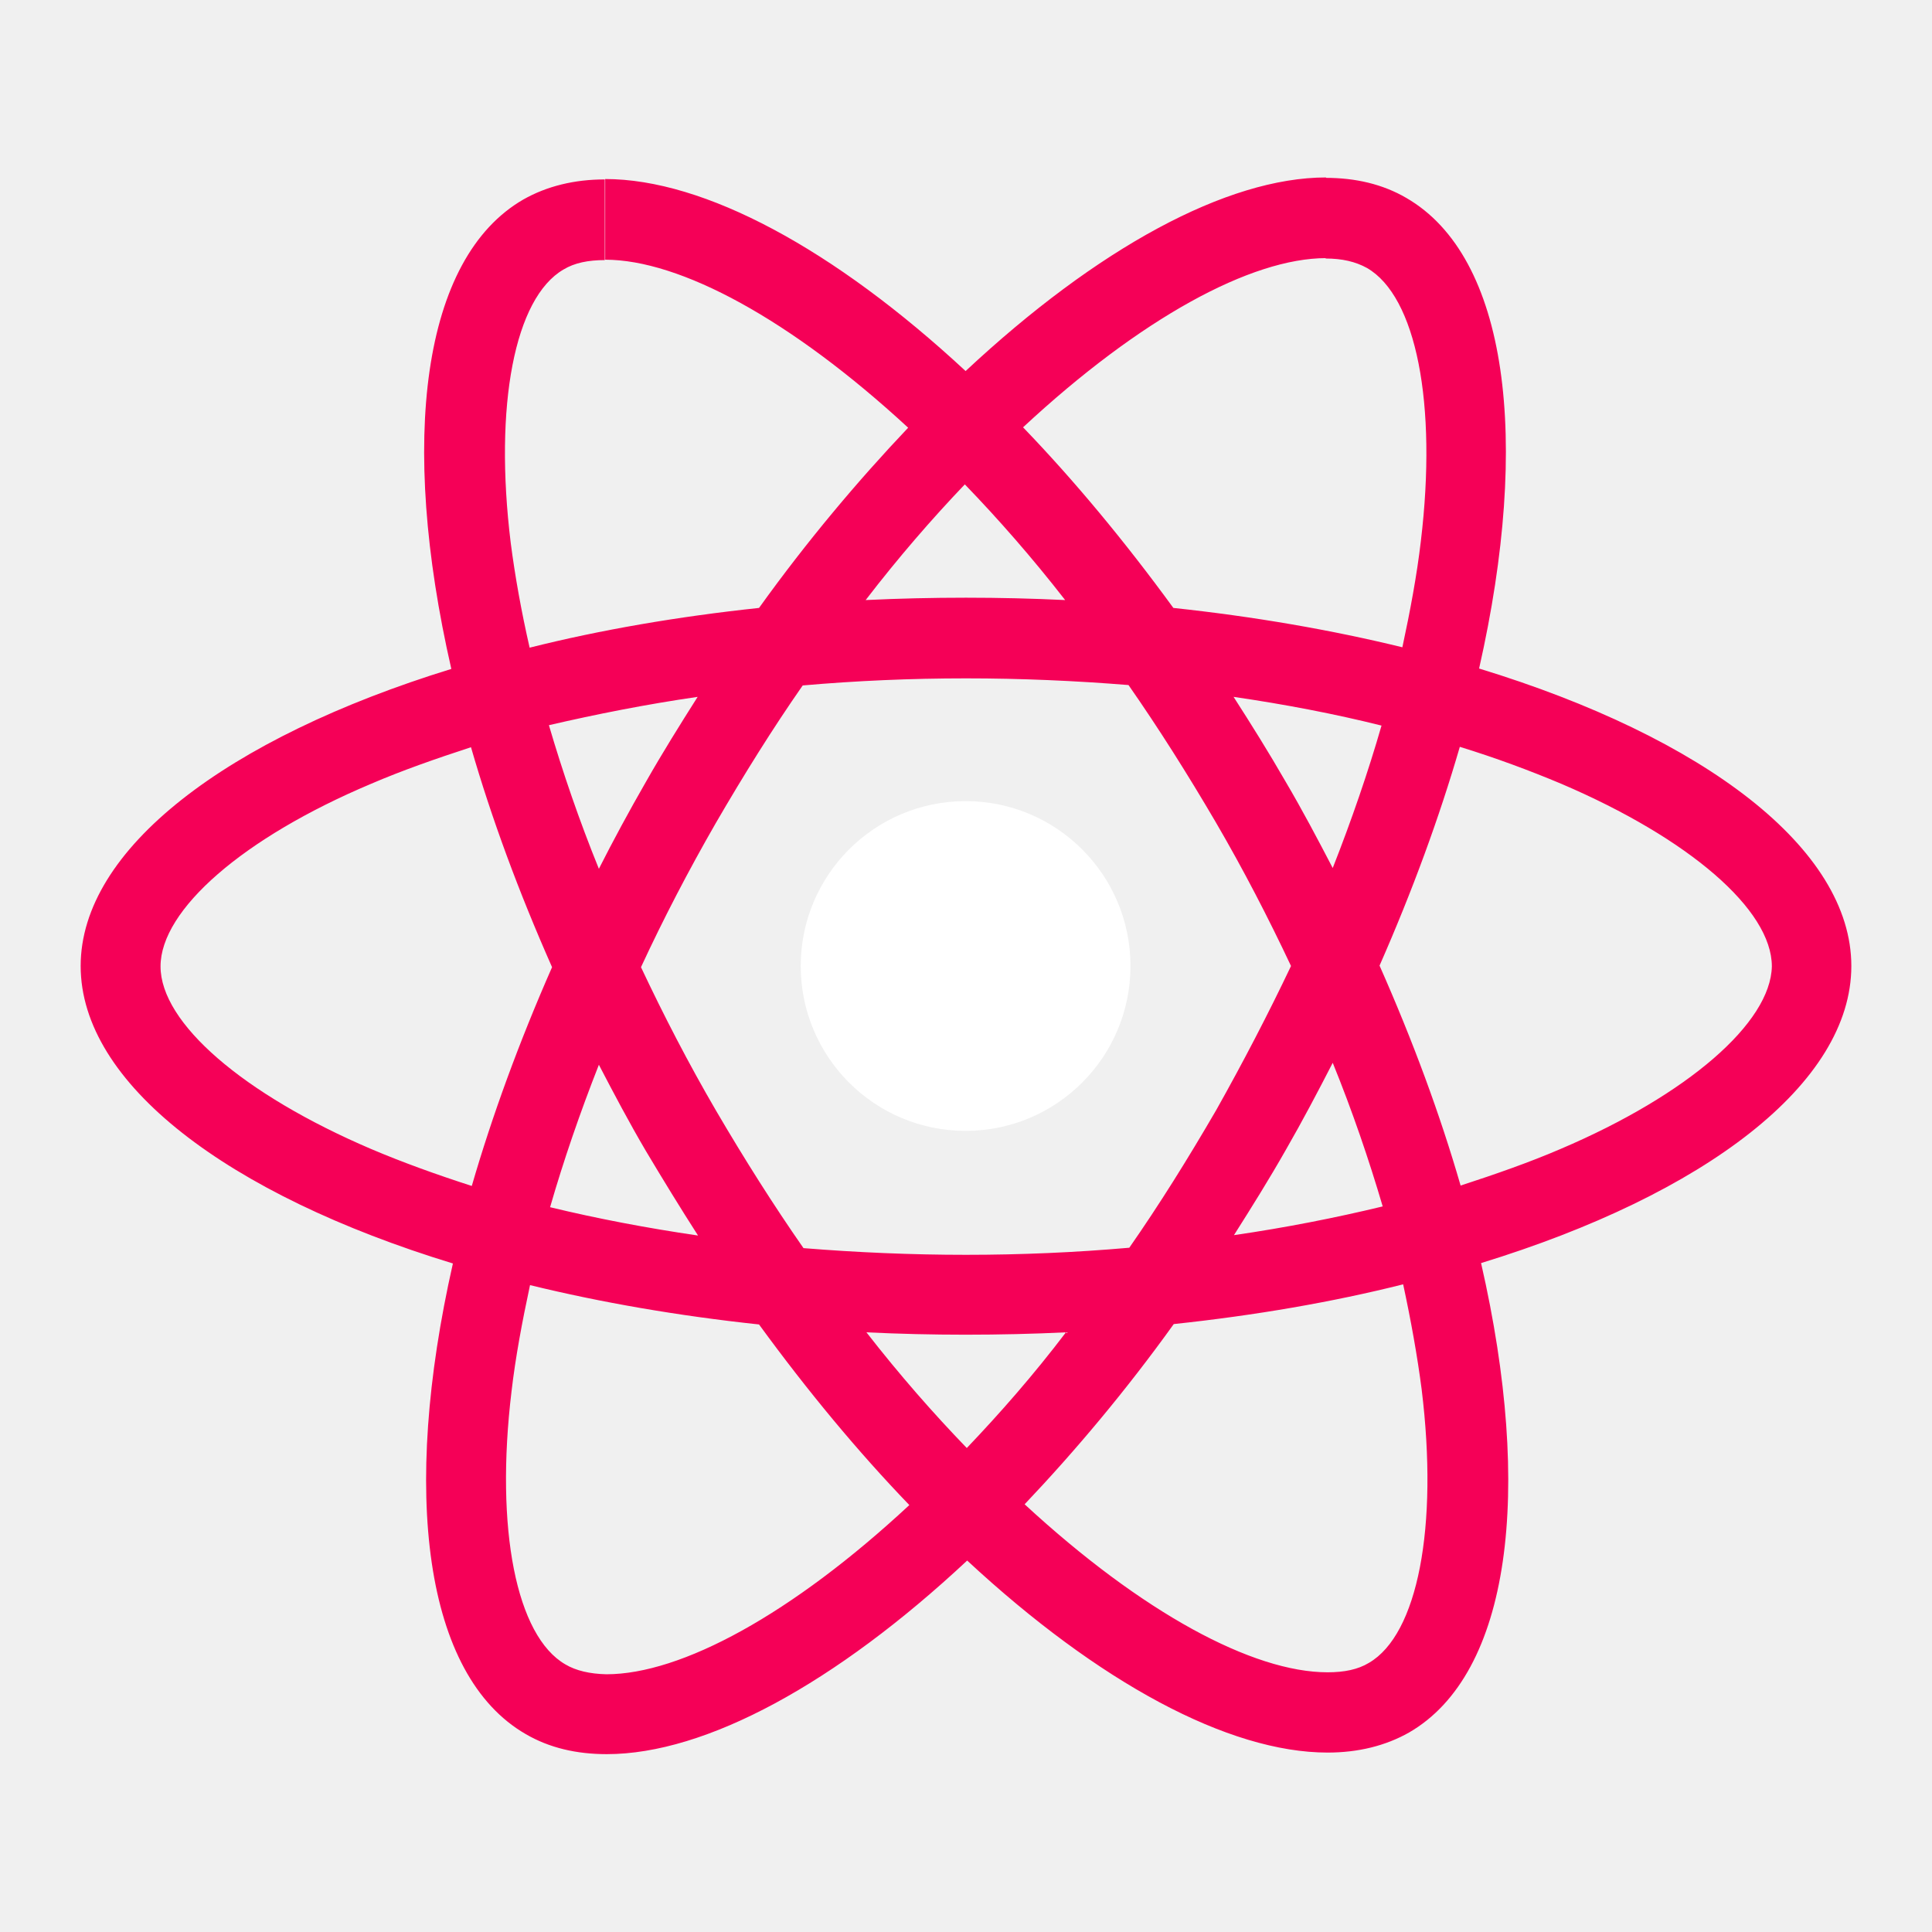
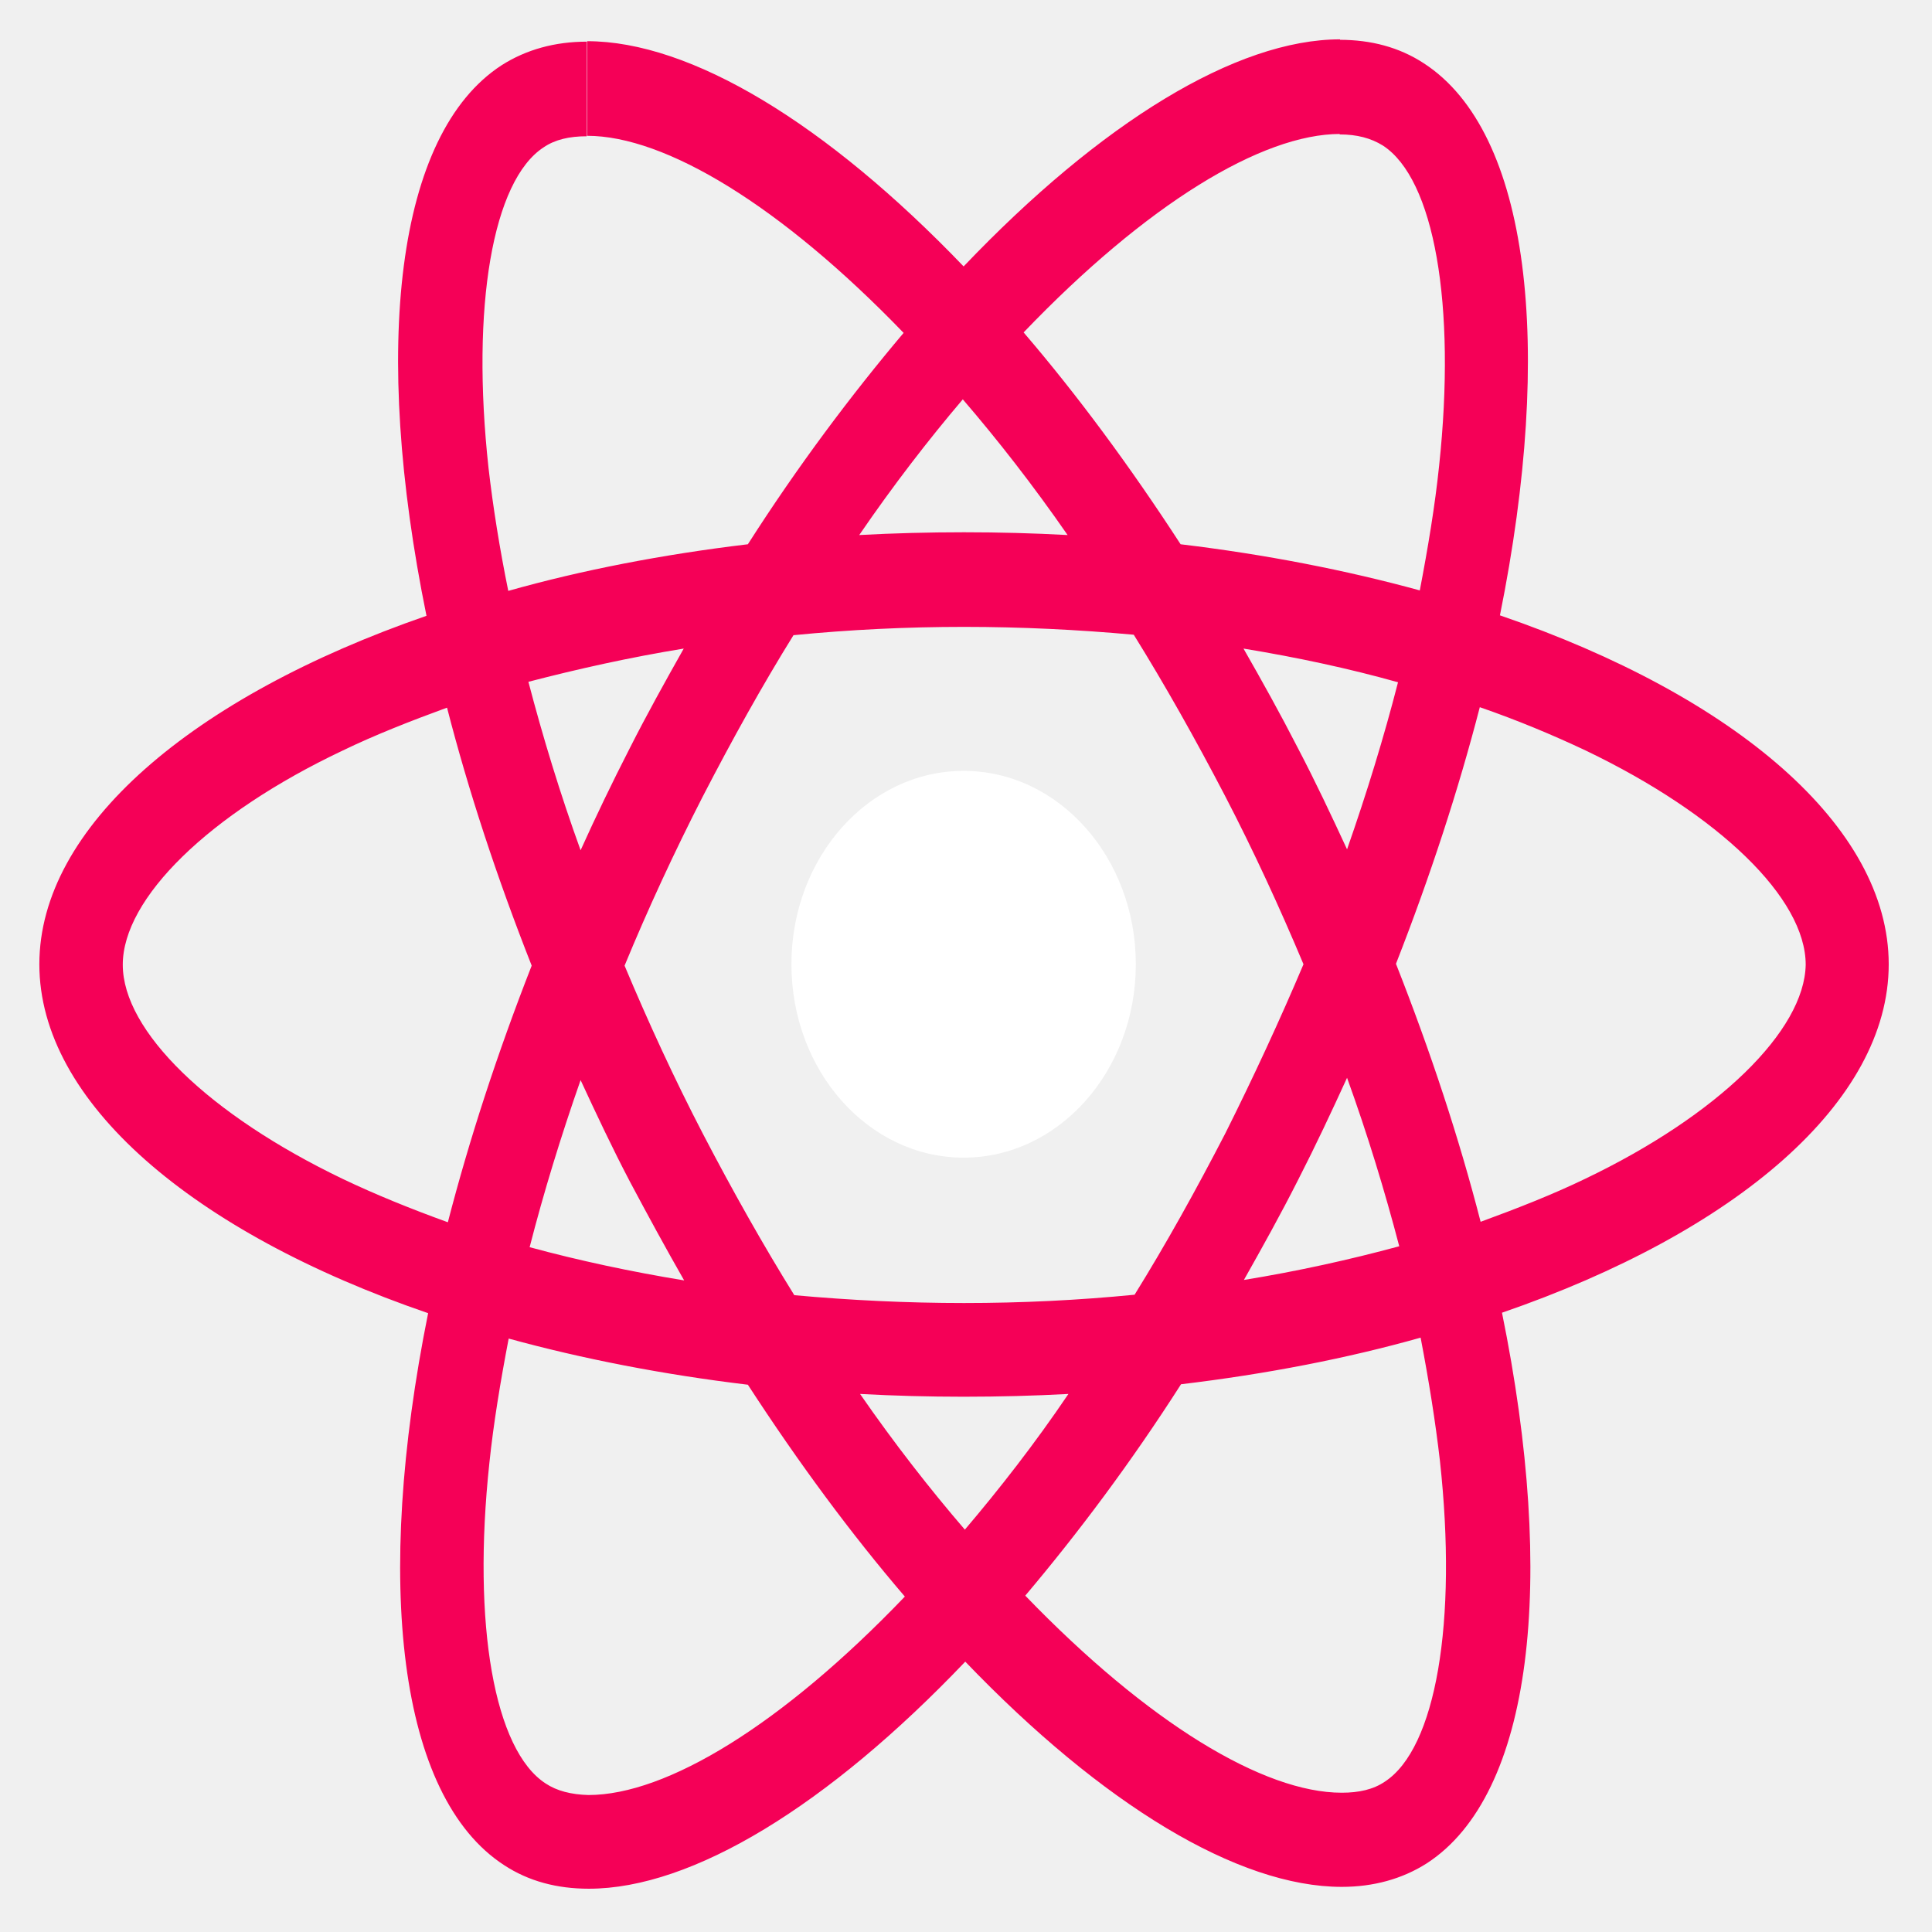
<svg xmlns="http://www.w3.org/2000/svg" version="1.1" id="Layer_2_1_" x="0px" y="0px" viewBox="0 0 491 491" style="enable-background:new 0 0 491 491;" xml:space="preserve">
-   <style type="text/css">
+   <defs id="defs3" />
+   <style type="text/css" id="style1">
	.st0{fill:#1A2233;}
	.st1{fill:#F50057;}
	.st2{fill:#FFFFFF;}
</style>
-   <g>
-     <path class="st1" d="M470.5,245.5c0-29.8-37.3-58.1-94.6-75.6c13.2-58.3,7.3-104.7-18.5-119.6c-6-3.5-12.9-5.1-20.5-5.1v20.5   c4.2,0,7.6,0.8,10.5,2.4c12.5,7.2,17.9,34.4,13.7,69.4c-1,8.6-2.7,17.7-4.7,27c-18-4.4-37.6-7.8-58.2-10   c-12.4-17-25.2-32.4-38.2-45.9c29.9-27.8,58-43,77-43V45.1l0,0c-25.2,0-58.2,18-91.6,49.2c-33.4-31-66.4-48.8-91.6-48.8v20.5   c19,0,47.1,15.1,77,42.7c-12.8,13.5-25.7,28.8-37.9,45.8c-20.7,2.2-40.4,5.6-58.3,10.1c-2.1-9.2-3.7-18.1-4.8-26.6   c-4.3-35,1-62.3,13.4-69.5c2.8-1.7,6.3-2.4,10.5-2.4V45.6l0,0c-7.7,0-14.7,1.7-20.7,5.1c-25.8,14.9-31.6,61.2-18.3,119.3   c-57.1,17.6-94.2,45.8-94.2,75.5c0,29.8,37.3,58.1,94.6,75.6c-13.2,58.3-7.3,104.7,18.5,119.6c6,3.5,12.9,5.1,20.6,5.1   c25.2,0,58.2-18,91.6-49.2c33.4,31,66.4,48.8,91.6,48.8c7.7,0,14.7-1.7,20.7-5.1c25.8-14.9,31.6-61.2,18.3-119.3   C433.4,303.5,470.5,275.3,470.5,245.5z M351.1,184.4c-3.4,11.8-7.6,24-12.4,36.2c-3.8-7.3-7.7-14.7-12-22   c-4.2-7.3-8.7-14.5-13.2-21.5C326.5,179,339.1,181.4,351.1,184.4z M309.1,282.1c-7.2,12.4-14.5,24.1-22.1,35   c-13.7,1.2-27.5,1.8-41.5,1.8c-13.9,0-27.7-0.6-41.3-1.7c-7.6-10.9-15-22.6-22.2-34.9c-7-12-13.3-24.2-19.1-36.5   c5.7-12.3,12.1-24.6,19-36.6c7.2-12.4,14.5-24.1,22.1-35c13.7-1.2,27.5-1.8,41.5-1.8c13.9,0,27.7,0.6,41.3,1.7   c7.6,10.9,15,22.6,22.2,34.9c7,12,13.3,24.2,19.1,36.5C322.3,257.7,315.9,270,309.1,282.1z M338.7,270.1c5,12.3,9.2,24.6,12.7,36.5   c-12,2.9-24.7,5.4-37.8,7.3c4.5-7.1,9-14.3,13.2-21.7C331,284.9,334.9,277.5,338.7,270.1z M245.7,368c-8.5-8.8-17.1-18.6-25.5-29.4   c8.3,0.4,16.7,0.6,25.2,0.6c8.6,0,17.2-0.2,25.5-0.6C262.7,349.4,254.1,359.2,245.7,368z M177.4,314c-13-1.9-25.6-4.3-37.6-7.2   c3.4-11.8,7.6-24,12.4-36.2c3.8,7.3,7.7,14.7,12,22C168.5,299.8,172.9,307,177.4,314z M245.2,123.1c8.5,8.8,17.1,18.6,25.5,29.4   c-8.3-0.4-16.7-0.6-25.2-0.6c-8.6,0-17.2,0.2-25.5,0.6C228.3,141.7,236.8,131.9,245.2,123.1z M177.3,177.1   c-4.5,7.1-9,14.3-13.2,21.7c-4.2,7.3-8.2,14.7-11.9,22c-5-12.3-9.2-24.6-12.7-36.5C151.6,181.5,164.2,179,177.3,177.1z M94.3,292   c-32.5-13.9-53.5-32-53.5-46.4c0-14.4,21-32.7,53.5-46.4c7.9-3.4,16.5-6.4,25.4-9.3c5.2,18,12.1,36.7,20.6,55.9   c-8.4,19.1-15.2,37.7-20.4,55.6C110.9,298.5,102.3,295.4,94.3,292z M143.7,423c-12.5-7.2-17.9-34.4-13.7-69.4   c1-8.6,2.7-17.7,4.7-27c18,4.4,37.6,7.8,58.2,10c12.4,17,25.2,32.4,38.2,45.9c-29.9,27.8-58,43-77,43   C149.9,425.4,146.4,424.6,143.7,423z M361.3,353.1c4.3,35-1,62.3-13.4,69.5c-2.8,1.7-6.3,2.4-10.5,2.4c-19,0-47.1-15.1-77-42.7   c12.8-13.5,25.7-28.8,37.9-45.8c20.7-2.2,40.4-5.6,58.3-10.1C358.6,335.7,360.2,344.6,361.3,353.1z M396.6,292   c-7.9,3.4-16.5,6.4-25.4,9.3c-5.2-18-12.1-36.7-20.6-55.9c8.4-19.1,15.2-37.7,20.4-55.6c9.1,2.8,17.7,6,25.8,9.4   c32.5,13.9,53.5,32,53.5,46.4C450,259.9,429,278.2,396.6,292z" />
-     <path class="st1" d="M153.6,45.5L153.6,45.5L153.6,45.5z" />
-     <circle class="st2" cx="245.4" cy="245.5" r="41.9" />
-     <path class="st1" d="M336.8,45.2L336.8,45.2L336.8,45.2z" />
+   <g id="g3" transform="matrix(1.044444,0,0,1.172947,-11.41111,-42.89993)">
+     <path class="st1" d="m 470.5,245.5 c 0,-29.8 -37.3,-58.1 -94.6,-75.6 13.2,-58.3 7.3,-104.7 -18.5,-119.6 -6,-3.5 -12.9,-5.1 -20.5,-5.1 v 20.5 c 4.2,0 7.6,0.8 10.5,2.4 12.5,7.2 17.9,34.4 13.7,69.4 -1,8.6 -2.7,17.7 -4.7,27 -18,-4.4 -37.6,-7.8 -58.2,-10 -12.4,-17 -25.2,-32.4 -38.2,-45.9 29.9,-27.8 58,-43 77,-43 v -20.5 0 c -25.2,0 -58.2,18 -91.6,49.2 C 212,63.3 179,45.5 153.8,45.5 V 66 c 19,0 47.1,15.1 77,42.7 -12.8,13.5 -25.7,28.8 -37.9,45.8 -20.7,2.2 -40.4,5.6 -58.3,10.1 -2.1,-9.2 -3.7,-18.1 -4.8,-26.6 -4.3,-35 1,-62.3 13.4,-69.5 2.8,-1.7 6.3,-2.4 10.5,-2.4 v -20.5 0 c -7.7,0 -14.7,1.7 -20.7,5.1 -25.8,14.9 -31.6,61.2 -18.3,119.3 -57.1,17.6 -94.2,45.8 -94.2,75.5 0,29.8 37.3,58.1 94.6,75.6 -13.2,58.3 -7.3,104.7 18.5,119.6 6,3.5 12.9,5.1 20.6,5.1 25.2,0 58.2,-18 91.6,-49.2 33.4,31 66.4,48.8 91.6,48.8 7.7,0 14.7,-1.7 20.7,-5.1 25.8,-14.9 31.6,-61.2 18.3,-119.3 57,-17.5 94.1,-45.7 94.1,-75.5 z M 351.1,184.4 c -3.4,11.8 -7.6,24 -12.4,36.2 -3.8,-7.3 -7.7,-14.7 -12,-22 -4.2,-7.3 -8.7,-14.5 -13.2,-21.5 13,1.9 25.6,4.3 37.6,7.3 z m -42,97.7 c -7.2,12.4 -14.5,24.1 -22.1,35 -13.7,1.2 -27.5,1.8 -41.5,1.8 -13.9,0 -27.7,-0.6 -41.3,-1.7 -7.6,-10.9 -15,-22.6 -22.2,-34.9 -7,-12 -13.3,-24.2 -19.1,-36.5 5.7,-12.3 12.1,-24.6 19,-36.6 7.2,-12.4 14.5,-24.1 22.1,-35 13.7,-1.2 27.5,-1.8 41.5,-1.8 13.9,0 27.7,0.6 41.3,1.7 7.6,10.9 15,22.6 22.2,34.9 7,12 13.3,24.2 19.1,36.5 -5.8,12.2 -12.2,24.5 -19,36.6 z m 29.6,-12 c 5,12.3 9.2,24.6 12.7,36.5 -12,2.9 -24.7,5.4 -37.8,7.3 4.5,-7.1 9,-14.3 13.2,-21.7 4.2,-7.3 8.1,-14.7 11.9,-22.1 z m -93,97.9 c -8.5,-8.8 -17.1,-18.6 -25.5,-29.4 8.3,0.4 16.7,0.6 25.2,0.6 8.6,0 17.2,-0.2 25.5,-0.6 -8.2,10.8 -16.8,20.6 -25.2,29.4 z m -68.3,-54 c -13,-1.9 -25.6,-4.3 -37.6,-7.2 3.4,-11.8 7.6,-24 12.4,-36.2 3.8,7.3 7.7,14.7 12,22 4.3,7.2 8.7,14.4 13.2,21.4 z m 67.8,-190.9 c 8.5,8.8 17.1,18.6 25.5,29.4 -8.3,-0.4 -16.7,-0.6 -25.2,-0.6 -8.6,0 -17.2,0.2 -25.5,0.6 8.3,-10.8 16.8,-20.6 25.2,-29.4 z m -67.9,54 c -4.5,7.1 -9,14.3 -13.2,21.7 -4.2,7.3 -8.2,14.7 -11.9,22 -5,-12.3 -9.2,-24.6 -12.7,-36.5 12.1,-2.8 24.7,-5.3 37.8,-7.2 z M 94.3,292 C 61.8,278.1 40.8,260 40.8,245.6 c 0,-14.4 21,-32.7 53.5,-46.4 7.9,-3.4 16.5,-6.4 25.4,-9.3 5.2,18 12.1,36.7 20.6,55.9 -8.4,19.1 -15.2,37.7 -20.4,55.6 -9,-2.9 -17.6,-6 -25.6,-9.4 z m 49.4,131 c -12.5,-7.2 -17.9,-34.4 -13.7,-69.4 1,-8.6 2.7,-17.7 4.7,-27 18,4.4 37.6,7.8 58.2,10 12.4,17 25.2,32.4 38.2,45.9 -29.9,27.8 -58,43 -77,43 -4.2,-0.1 -7.7,-0.9 -10.4,-2.5 z m 217.6,-69.9 c 4.3,35 -1,62.3 -13.4,69.5 -2.8,1.7 -6.3,2.4 -10.5,2.4 -19,0 -47.1,-15.1 -77,-42.7 12.8,-13.5 25.7,-28.8 37.9,-45.8 20.7,-2.2 40.4,-5.6 58.3,-10.1 2,9.3 3.6,18.2 4.7,26.7 z M 396.6,292 c -7.9,3.4 -16.5,6.4 -25.4,9.3 -5.2,-18 -12.1,-36.7 -20.6,-55.9 8.4,-19.1 15.2,-37.7 20.4,-55.6 9.1,2.8 17.7,6 25.8,9.4 32.5,13.9 53.5,32 53.5,46.4 -0.3,14.3 -21.3,32.6 -53.7,46.4 z" id="path1" />
+     <path class="st1" d="M 153.6,45.5 Z" id="path2" />
+     <circle class="st2" cx="245.4" cy="245.5" r="41.9" id="circle2" />
+     <path class="st1" d="M 336.8,45.2 Z" id="path3" />
  </g>
</svg>
